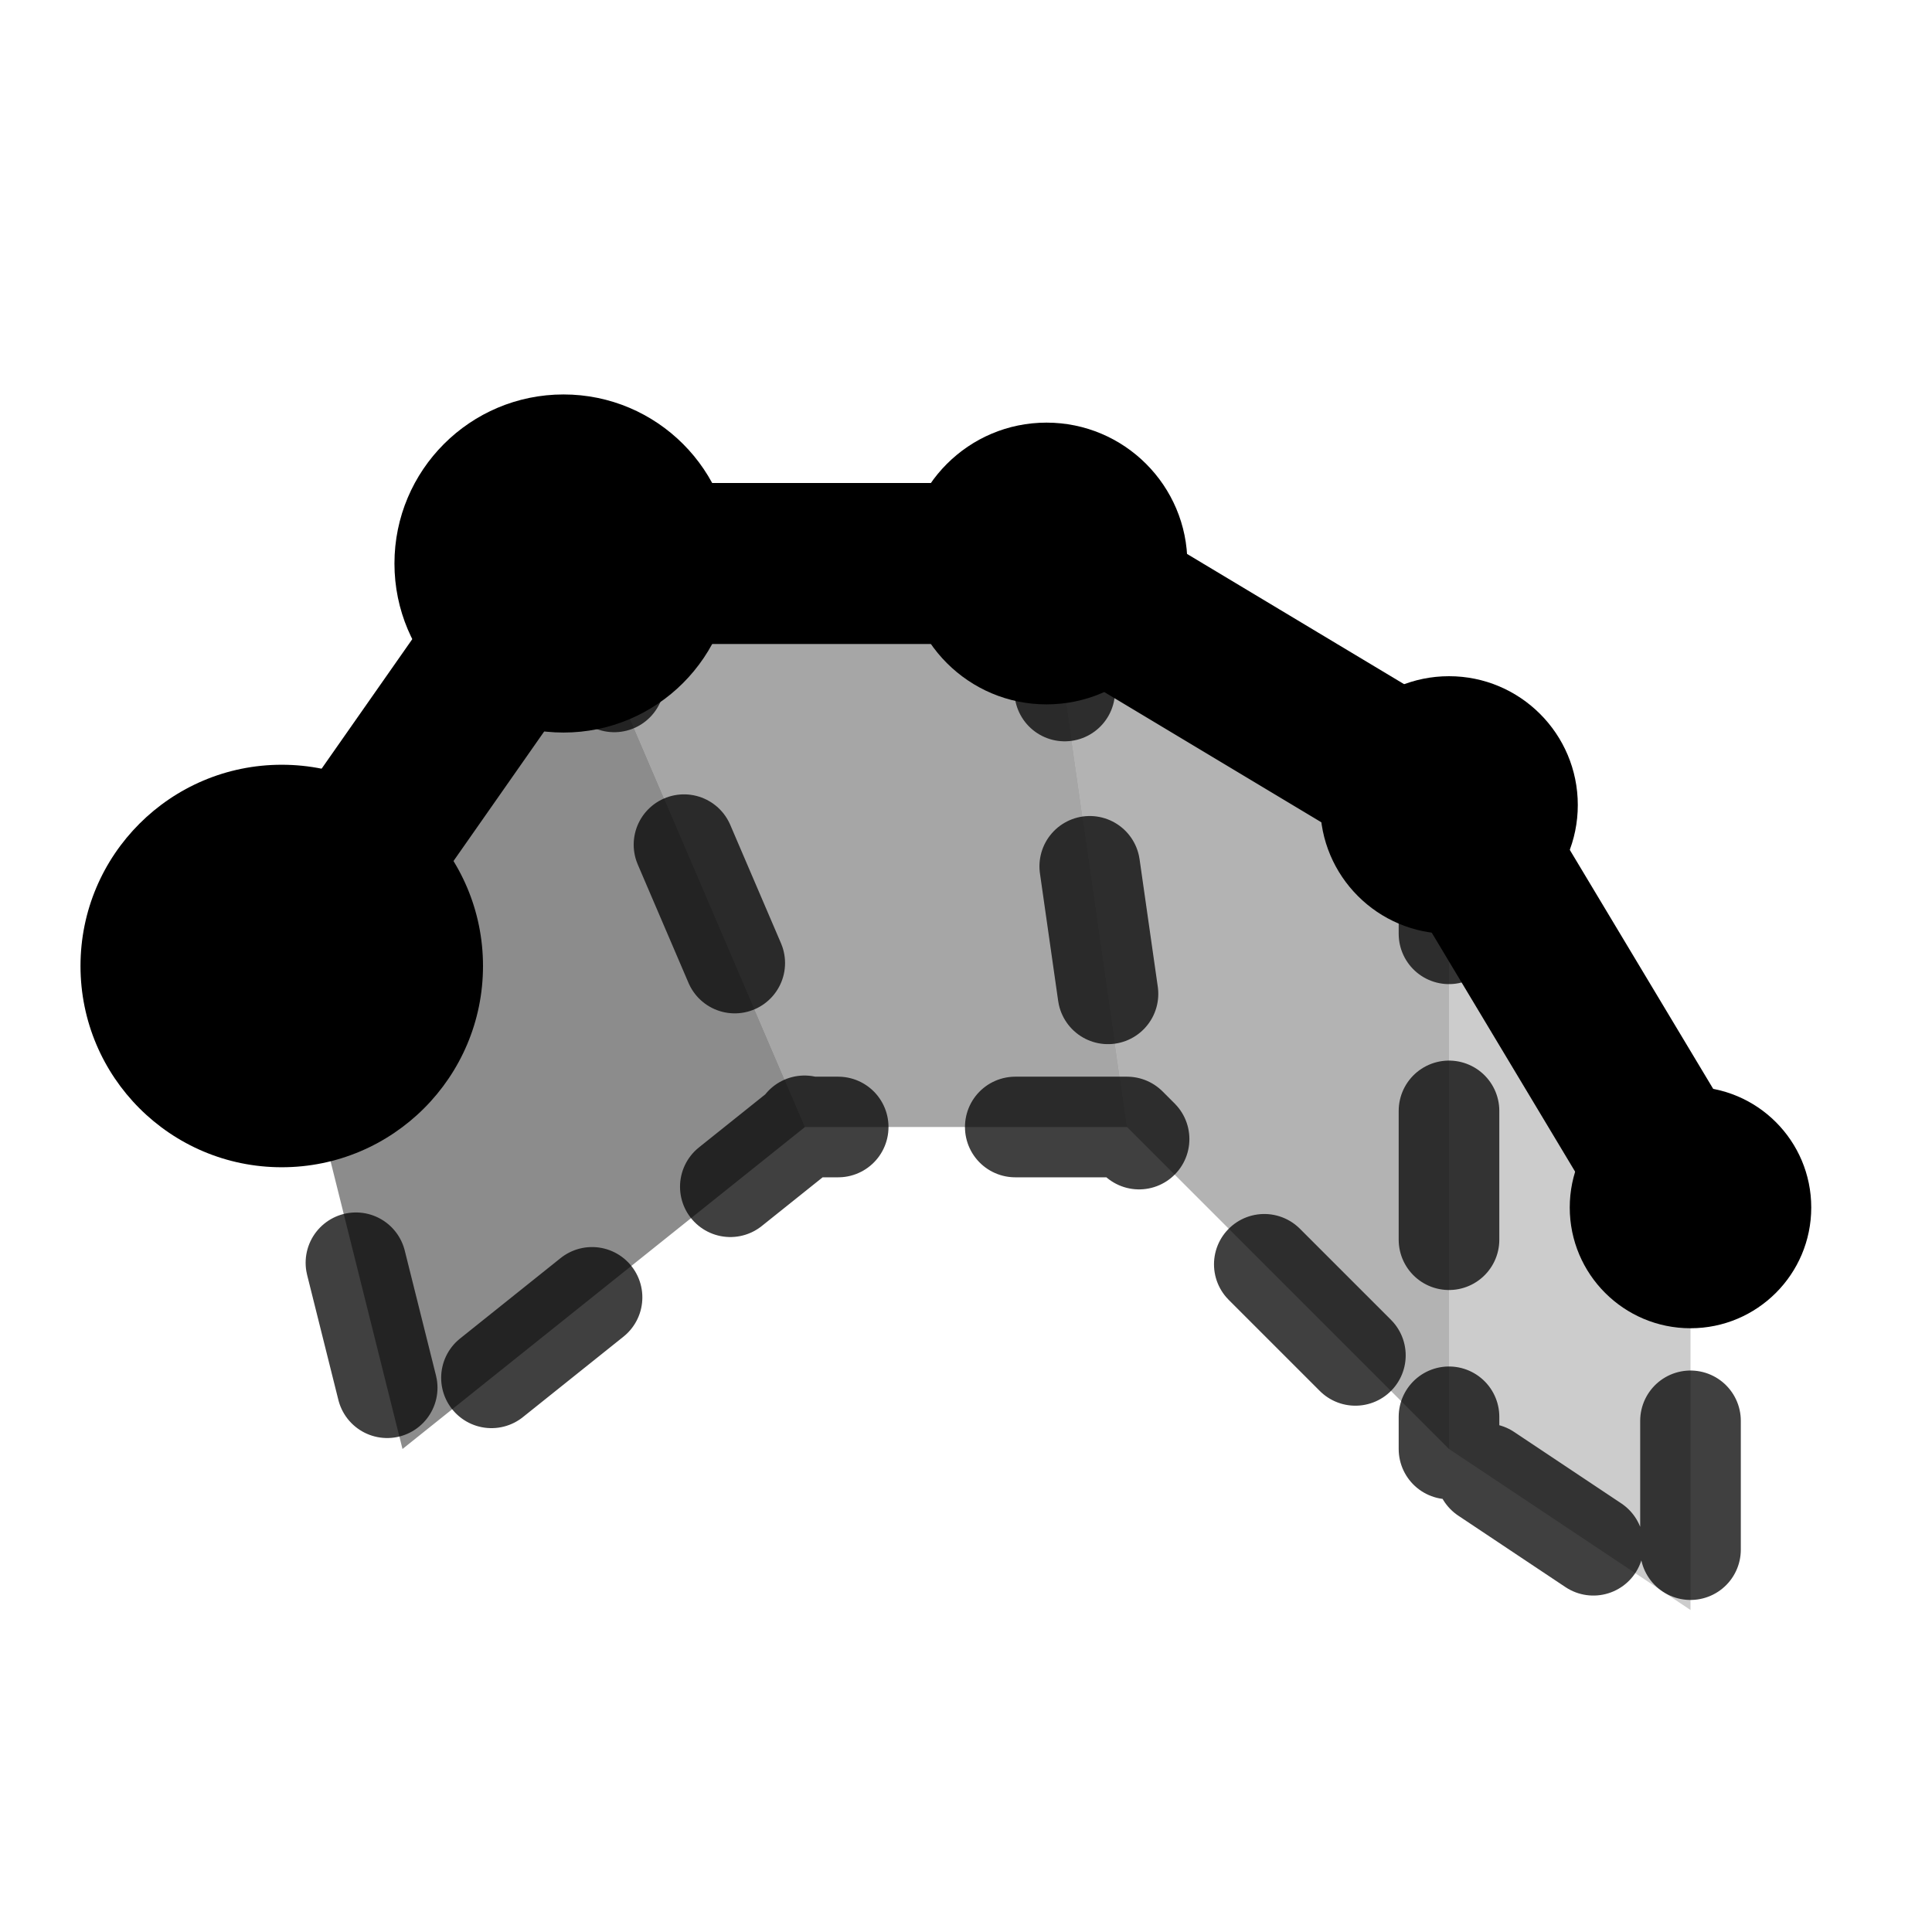
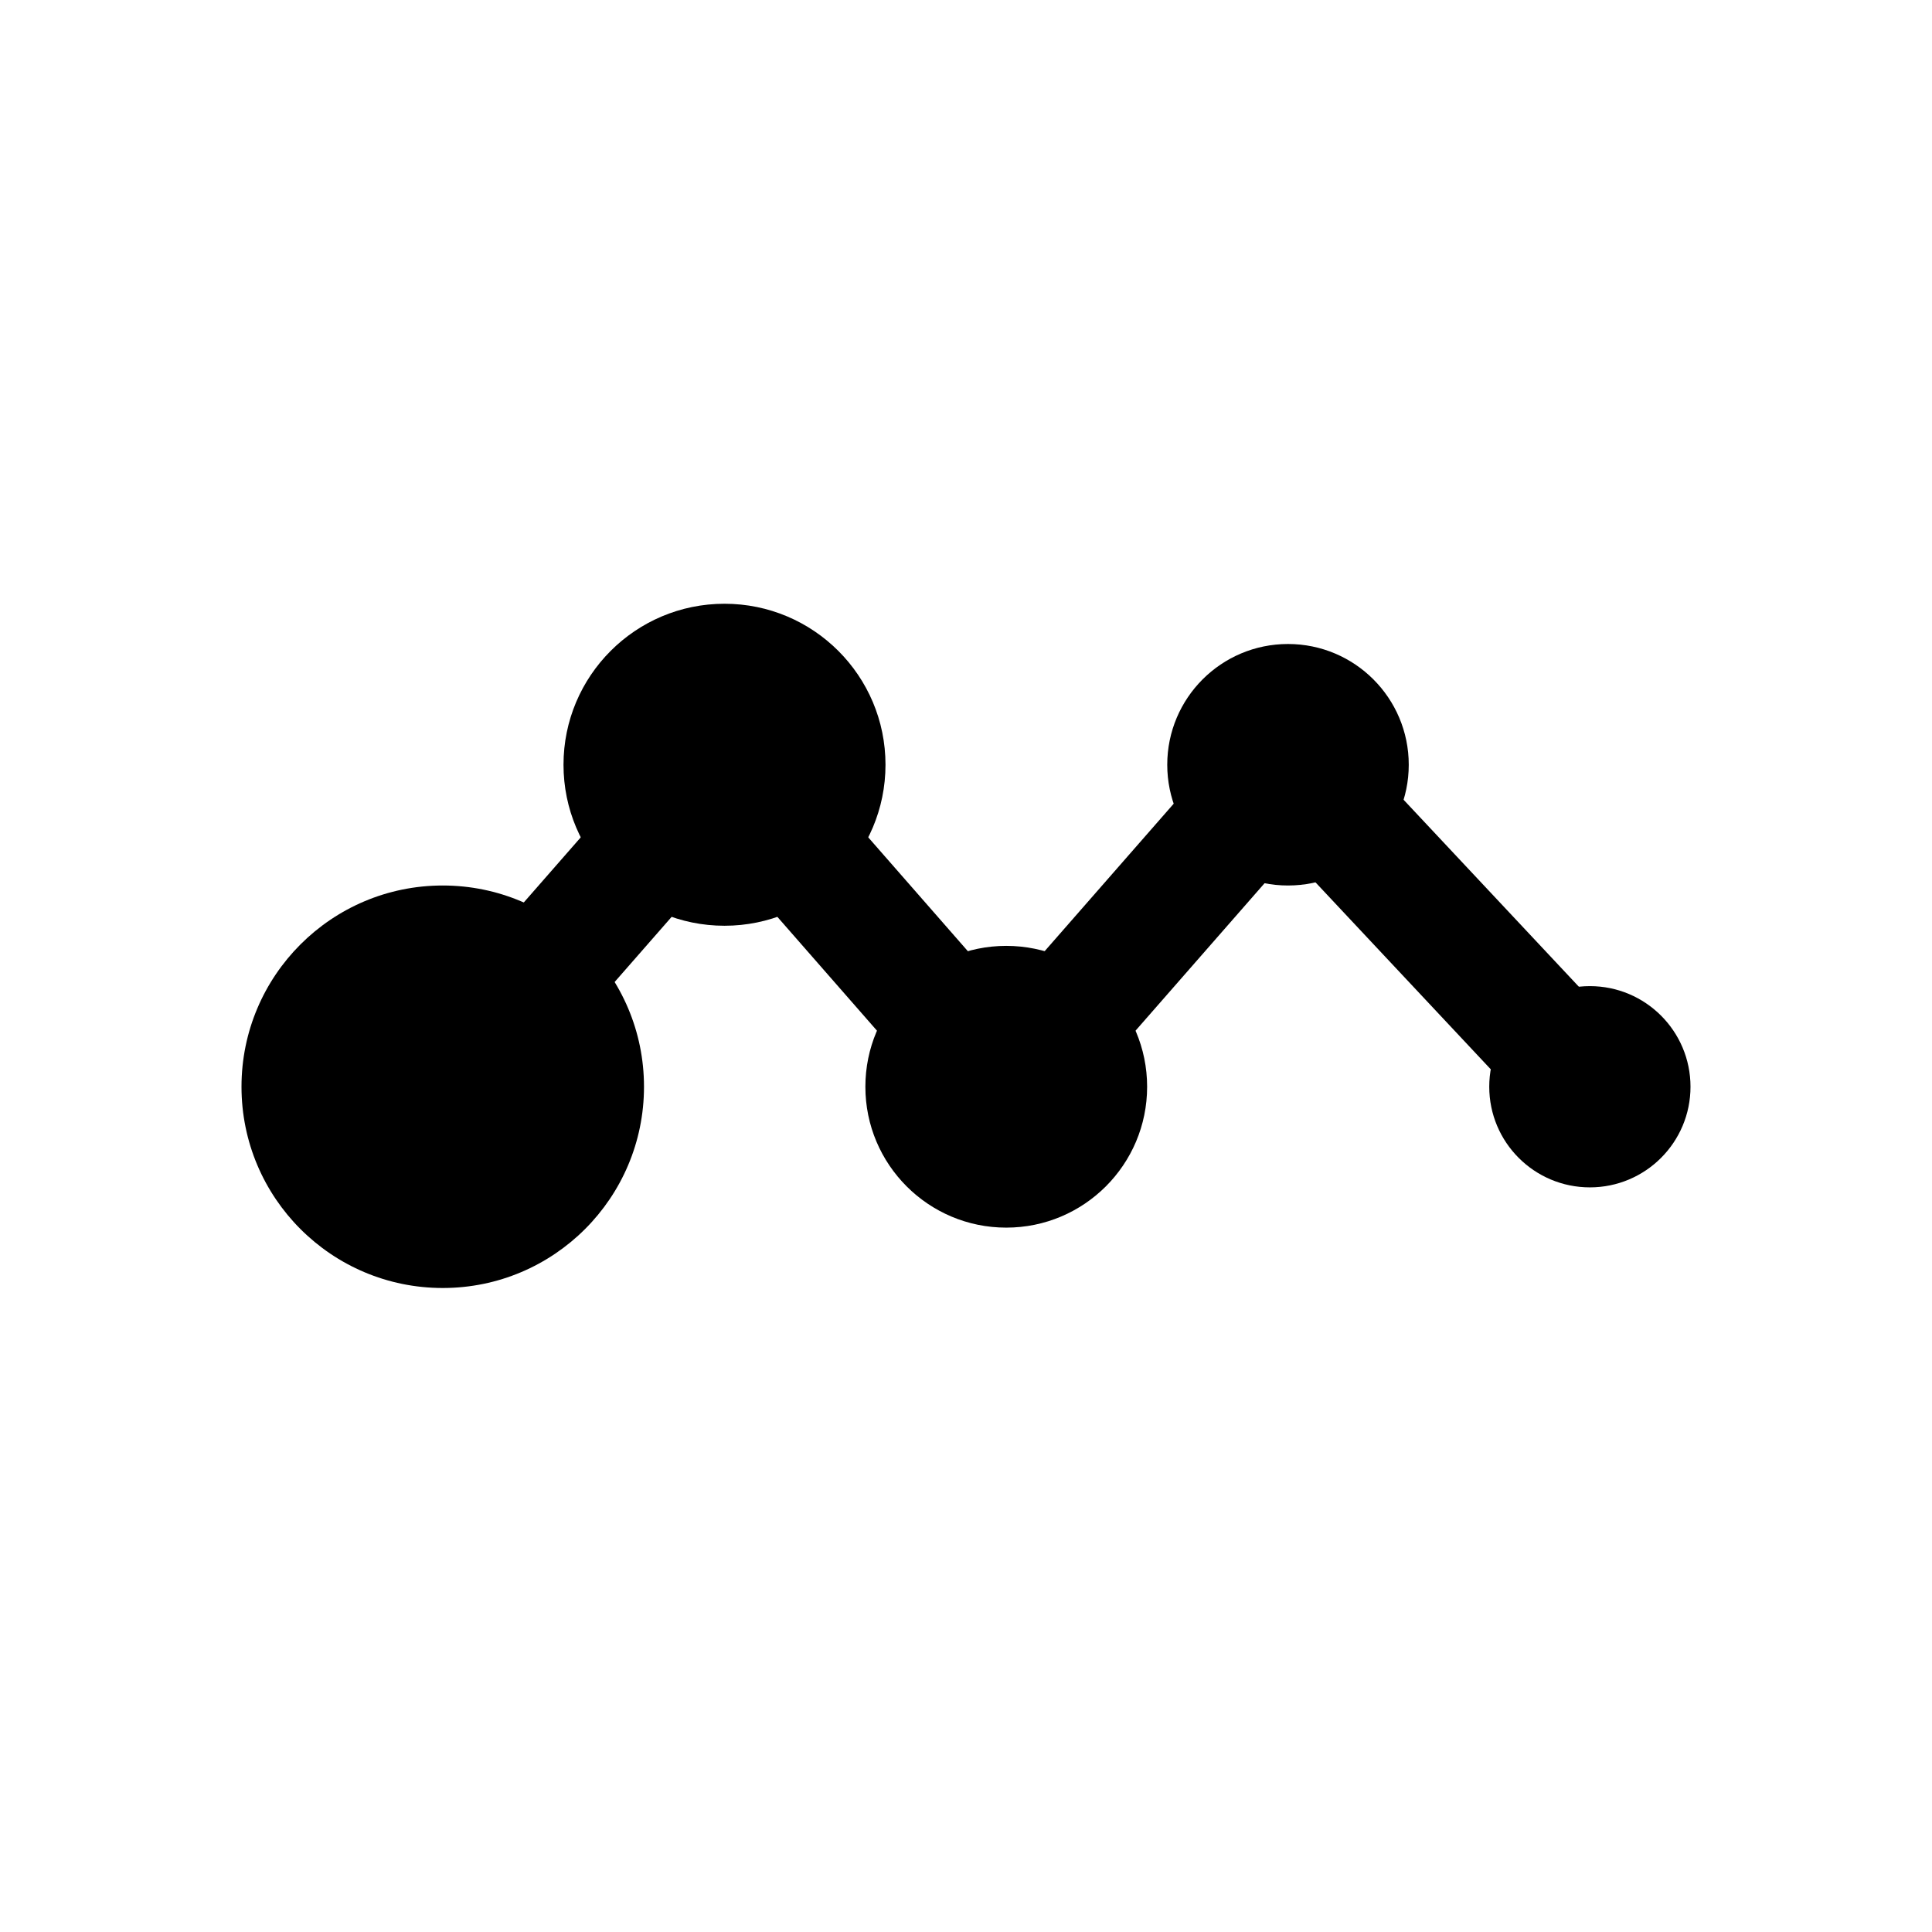
<svg xmlns="http://www.w3.org/2000/svg" width="24" height="24" viewBox="0 0 24 24" fill="none" stroke="currentColor" stroke-width="2" stroke-linecap="round" stroke-linejoin="round">
-   <path d="m3.5 12 3.5-5 3 7-5 4Z" fill="currentColor" fill-opacity=".45" stroke="none" />
-   <path d="M7 7h6l1 7h-4Z" fill="currentColor" fill-opacity=".35" stroke="none" />
-   <path d="m13 7 5 3v8l-4-4Z" fill="currentColor" fill-opacity=".3" stroke="none" />
-   <path d="m18 10 3 5v5l-3-2Z" fill="currentColor" fill-opacity=".2" stroke="none" />
-   <path d="m3.5 12 1.5 6 5-4h4l4 4 3 2v-5M7 7l3 7M13 7l1 7M18 10v8" stroke-width="1.25" stroke-dasharray="1.6 2.2" opacity=".75" />
-   <path d="M3.5 12 7 7h6l5 3 3 5" />
+   <polyline points="5.5 13.5 9 9.5 12.5 13.5 16 9.5 19.75 13.5" stroke-width="1.5" />
  <g fill="currentColor" stroke="none">
-     <circle cx="3.5" cy="12" r="2.5" />
-     <circle cx="7" cy="7" r="2.1" />
-     <circle cx="13" cy="7" r="1.75" />
-     <circle cx="18" cy="10" r="1.6" />
-     <circle cx="21" cy="15" r="1.5" />
+     <circle cx="5.5" cy="13.5" r="2.5" />
+     <circle cx="9" cy="9.5" r="2" />
+     <circle cx="12.5" cy="13.5" r="1.75" />
+     <circle cx="16" cy="9.5" r="1.5" />
+     <circle cx="19.75" cy="13.5" r="1.25" />
  </g>
</svg>
